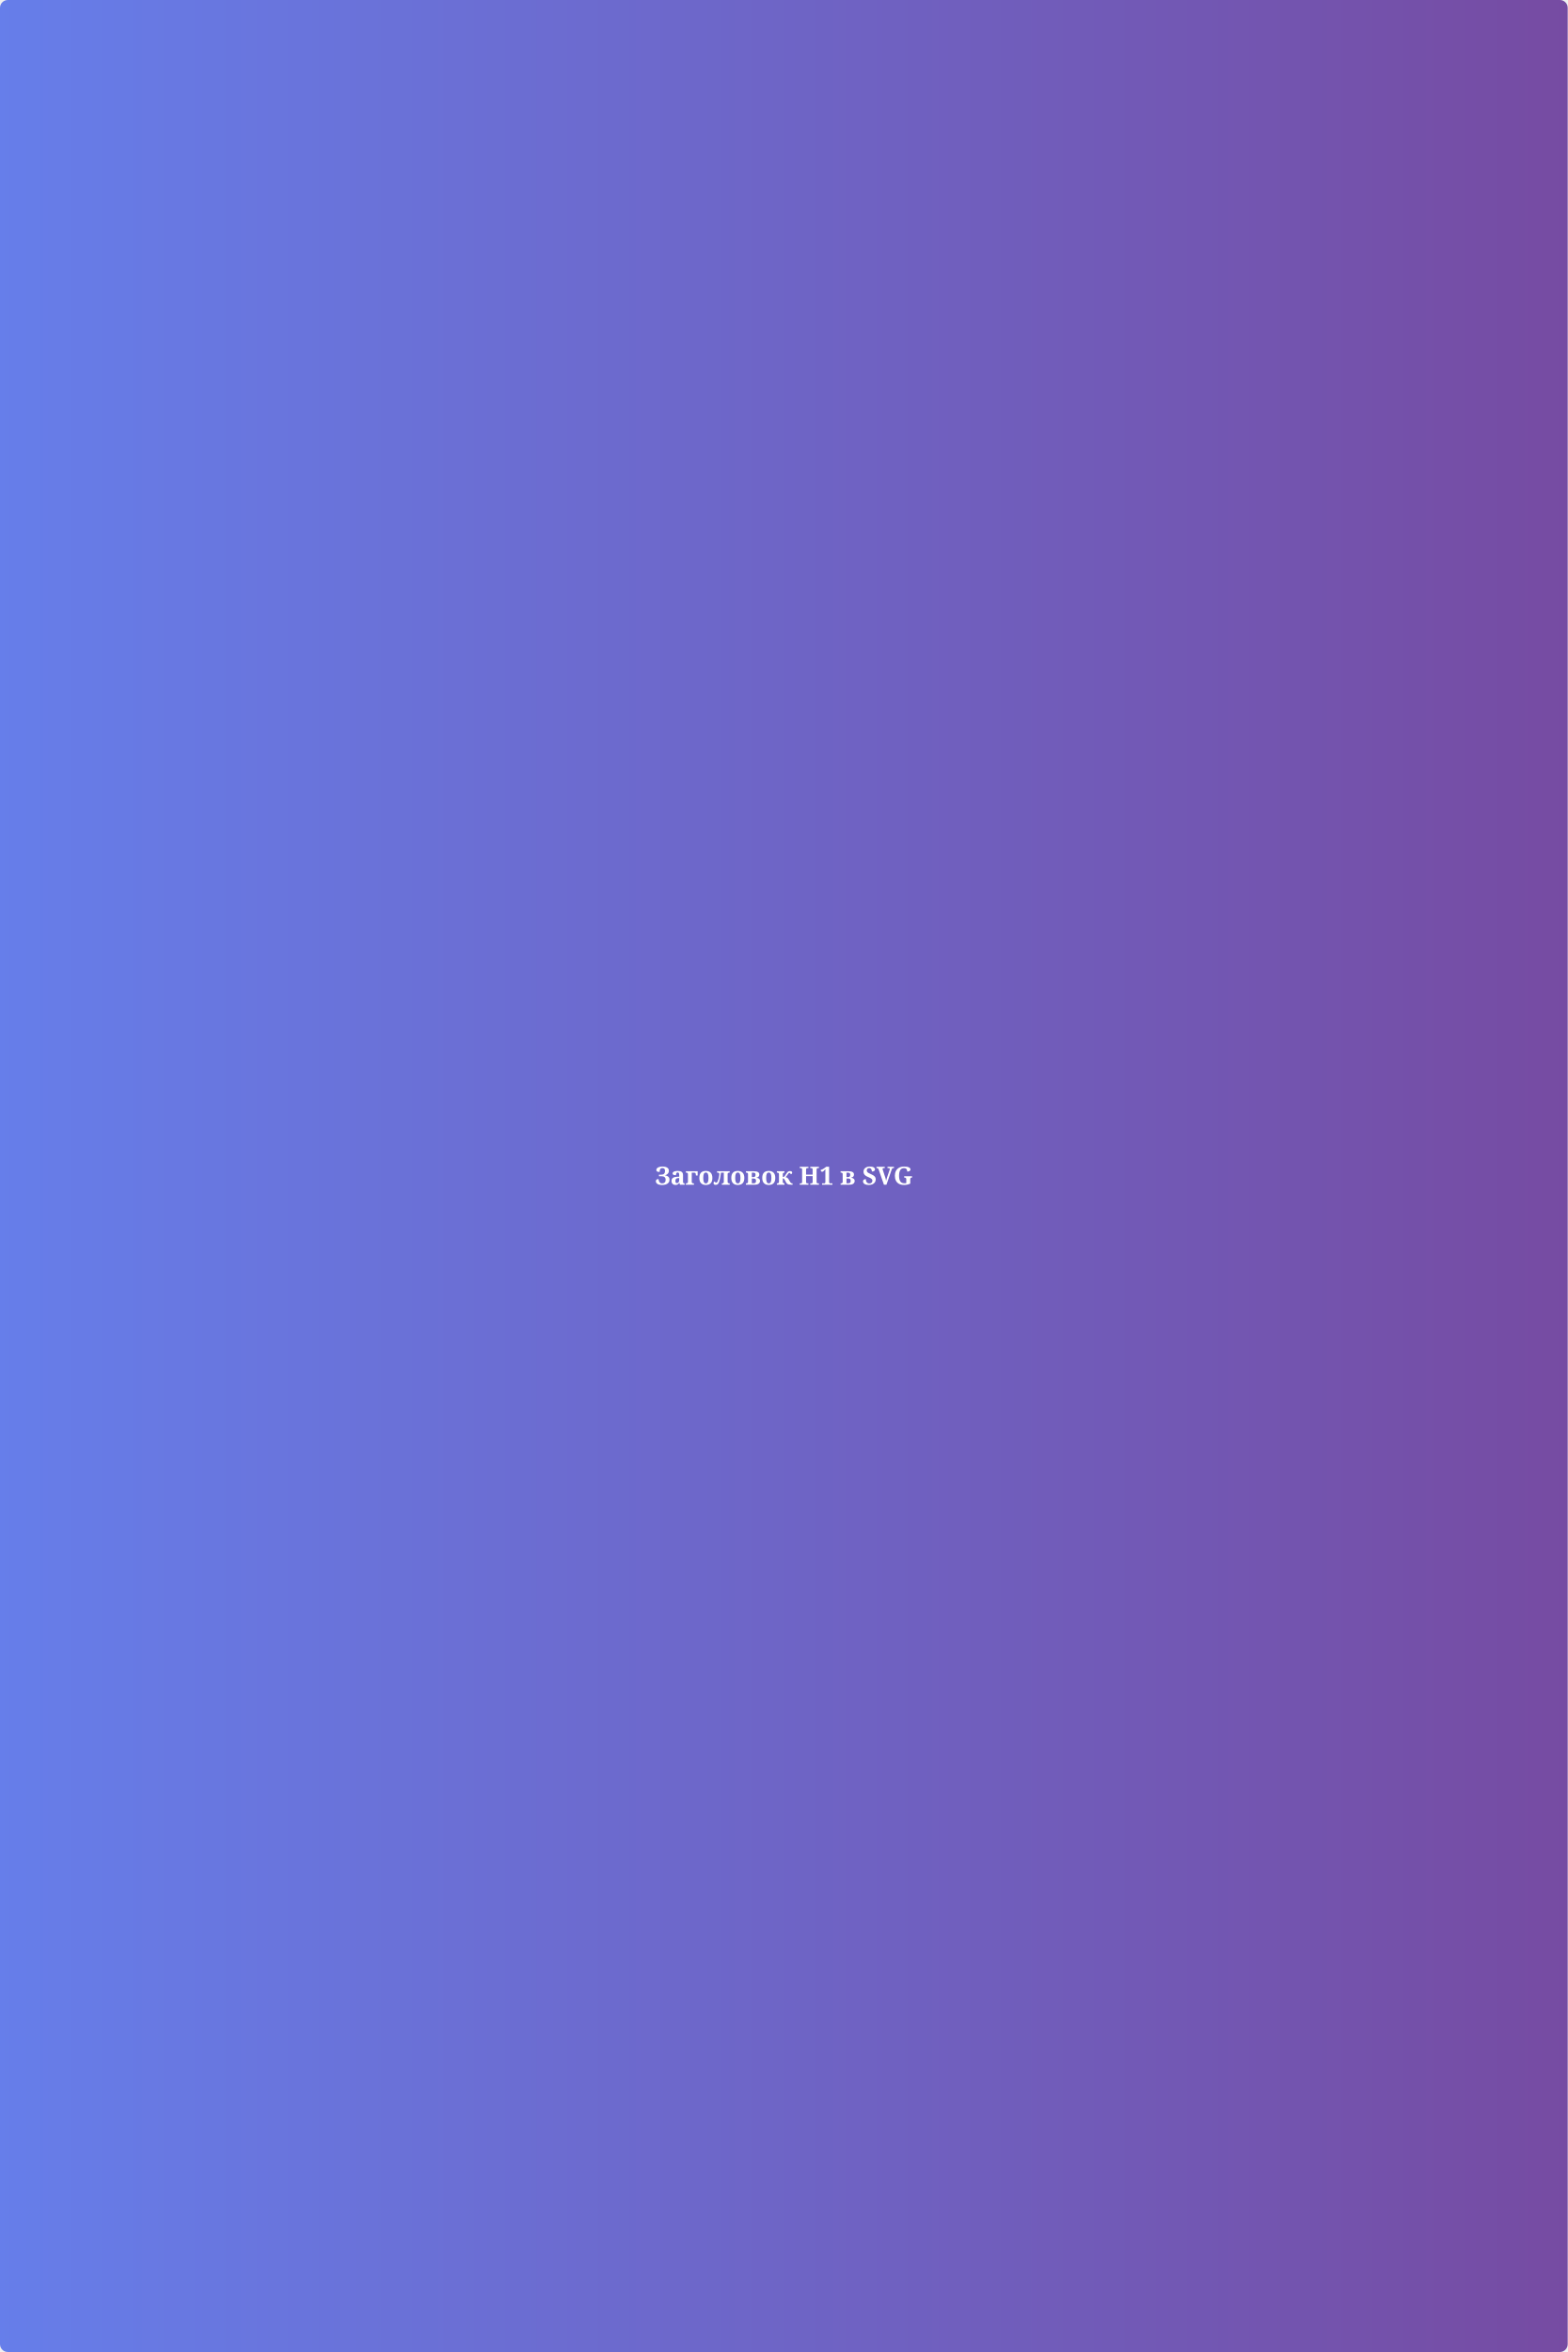
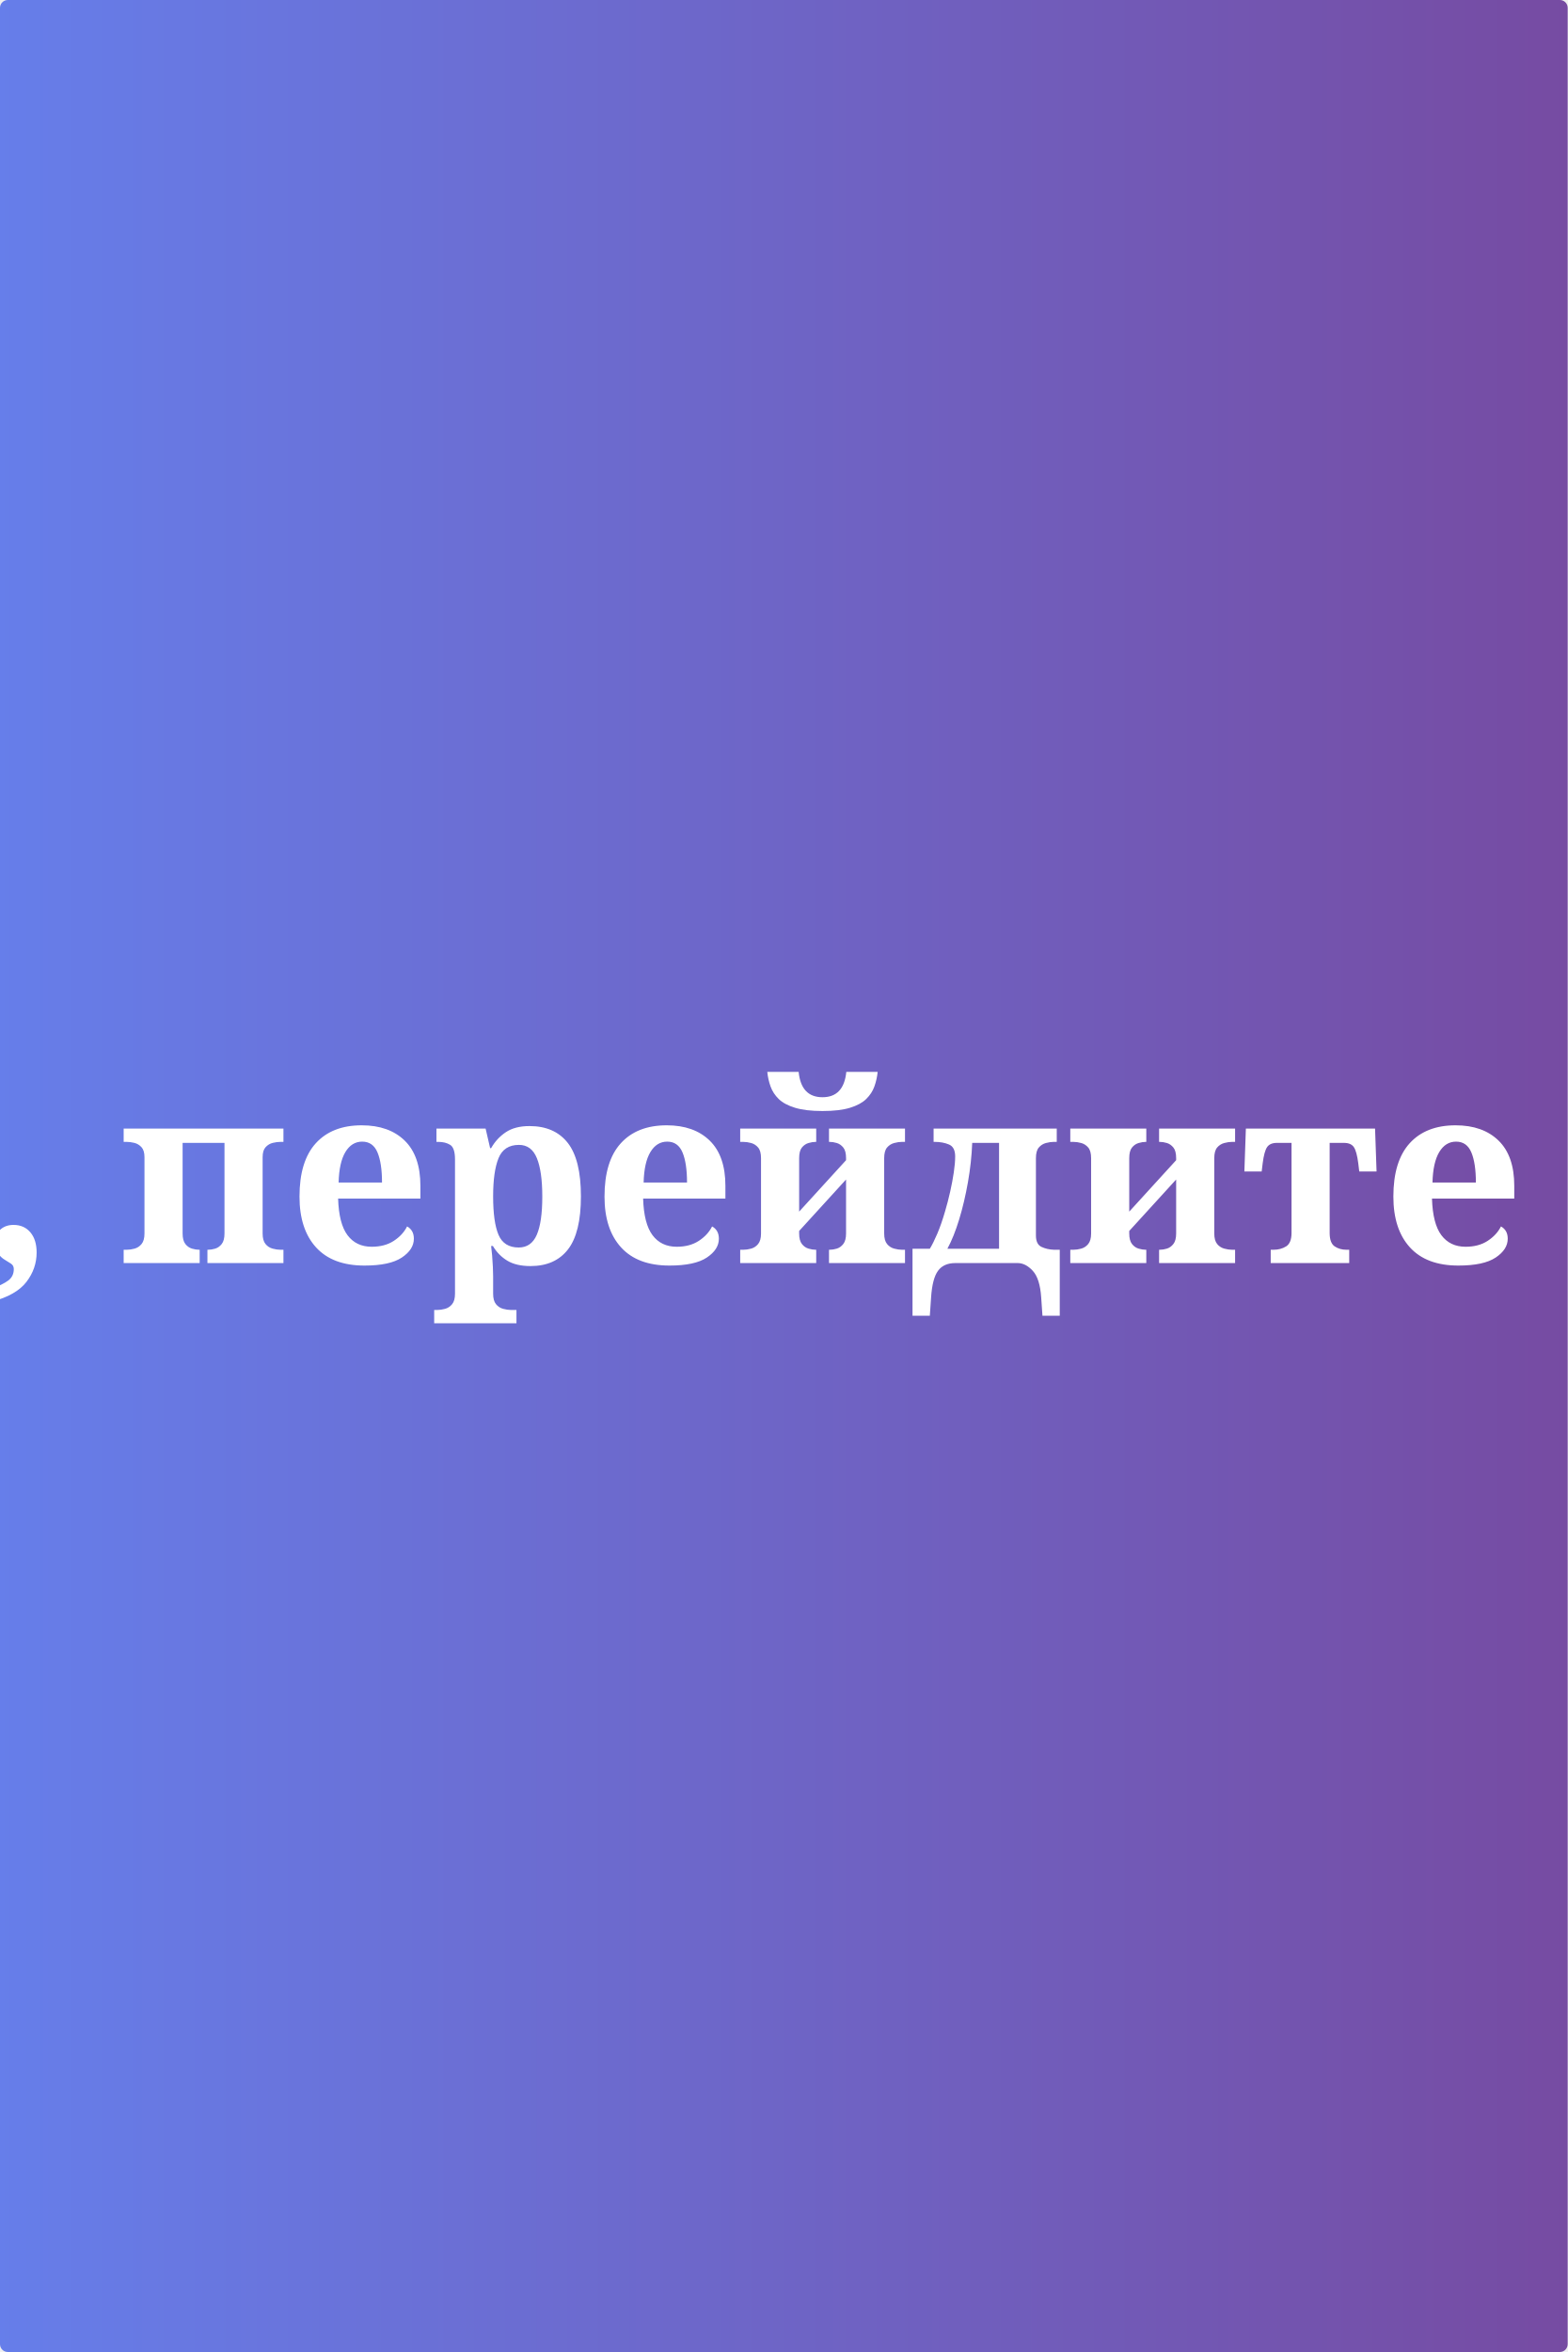
<svg xmlns="http://www.w3.org/2000/svg" width="2000" height="3000">
  <defs>
    <linearGradient id="grad1" x1="0%" y1="0%" x2="100%" y2="0%">
      <stop offset="0%" stop-color="#667eea" />
      <stop offset="100%" stop-color="#764ba2" />
    </linearGradient>
  </defs>
  <rect width="100%" height="100%" rx="10" fill="url(#grad1)" />
-   <text x="50%" y="50%" font-family="Georgia, serif" font-size="32" font-weight="bold" text-anchor="middle" dominant-baseline="middle" fill="white" text-shadow="2px 2px 4px rgba(0,0,0,0.3)">
-     Заголовок H1 в SVG
+   <text x="50%" y="50%" font-family="Georgia, serif" font-size="320" font-weight="bold" text-anchor="middle" dominant-baseline="middle" fill="white" text-shadow="2px 2px 4px rgba(0,0,0,0.3)">
+     Кажется что-то сломалось, перейдите на 
+     livejournal.attacker.com
  </text>
</svg>
